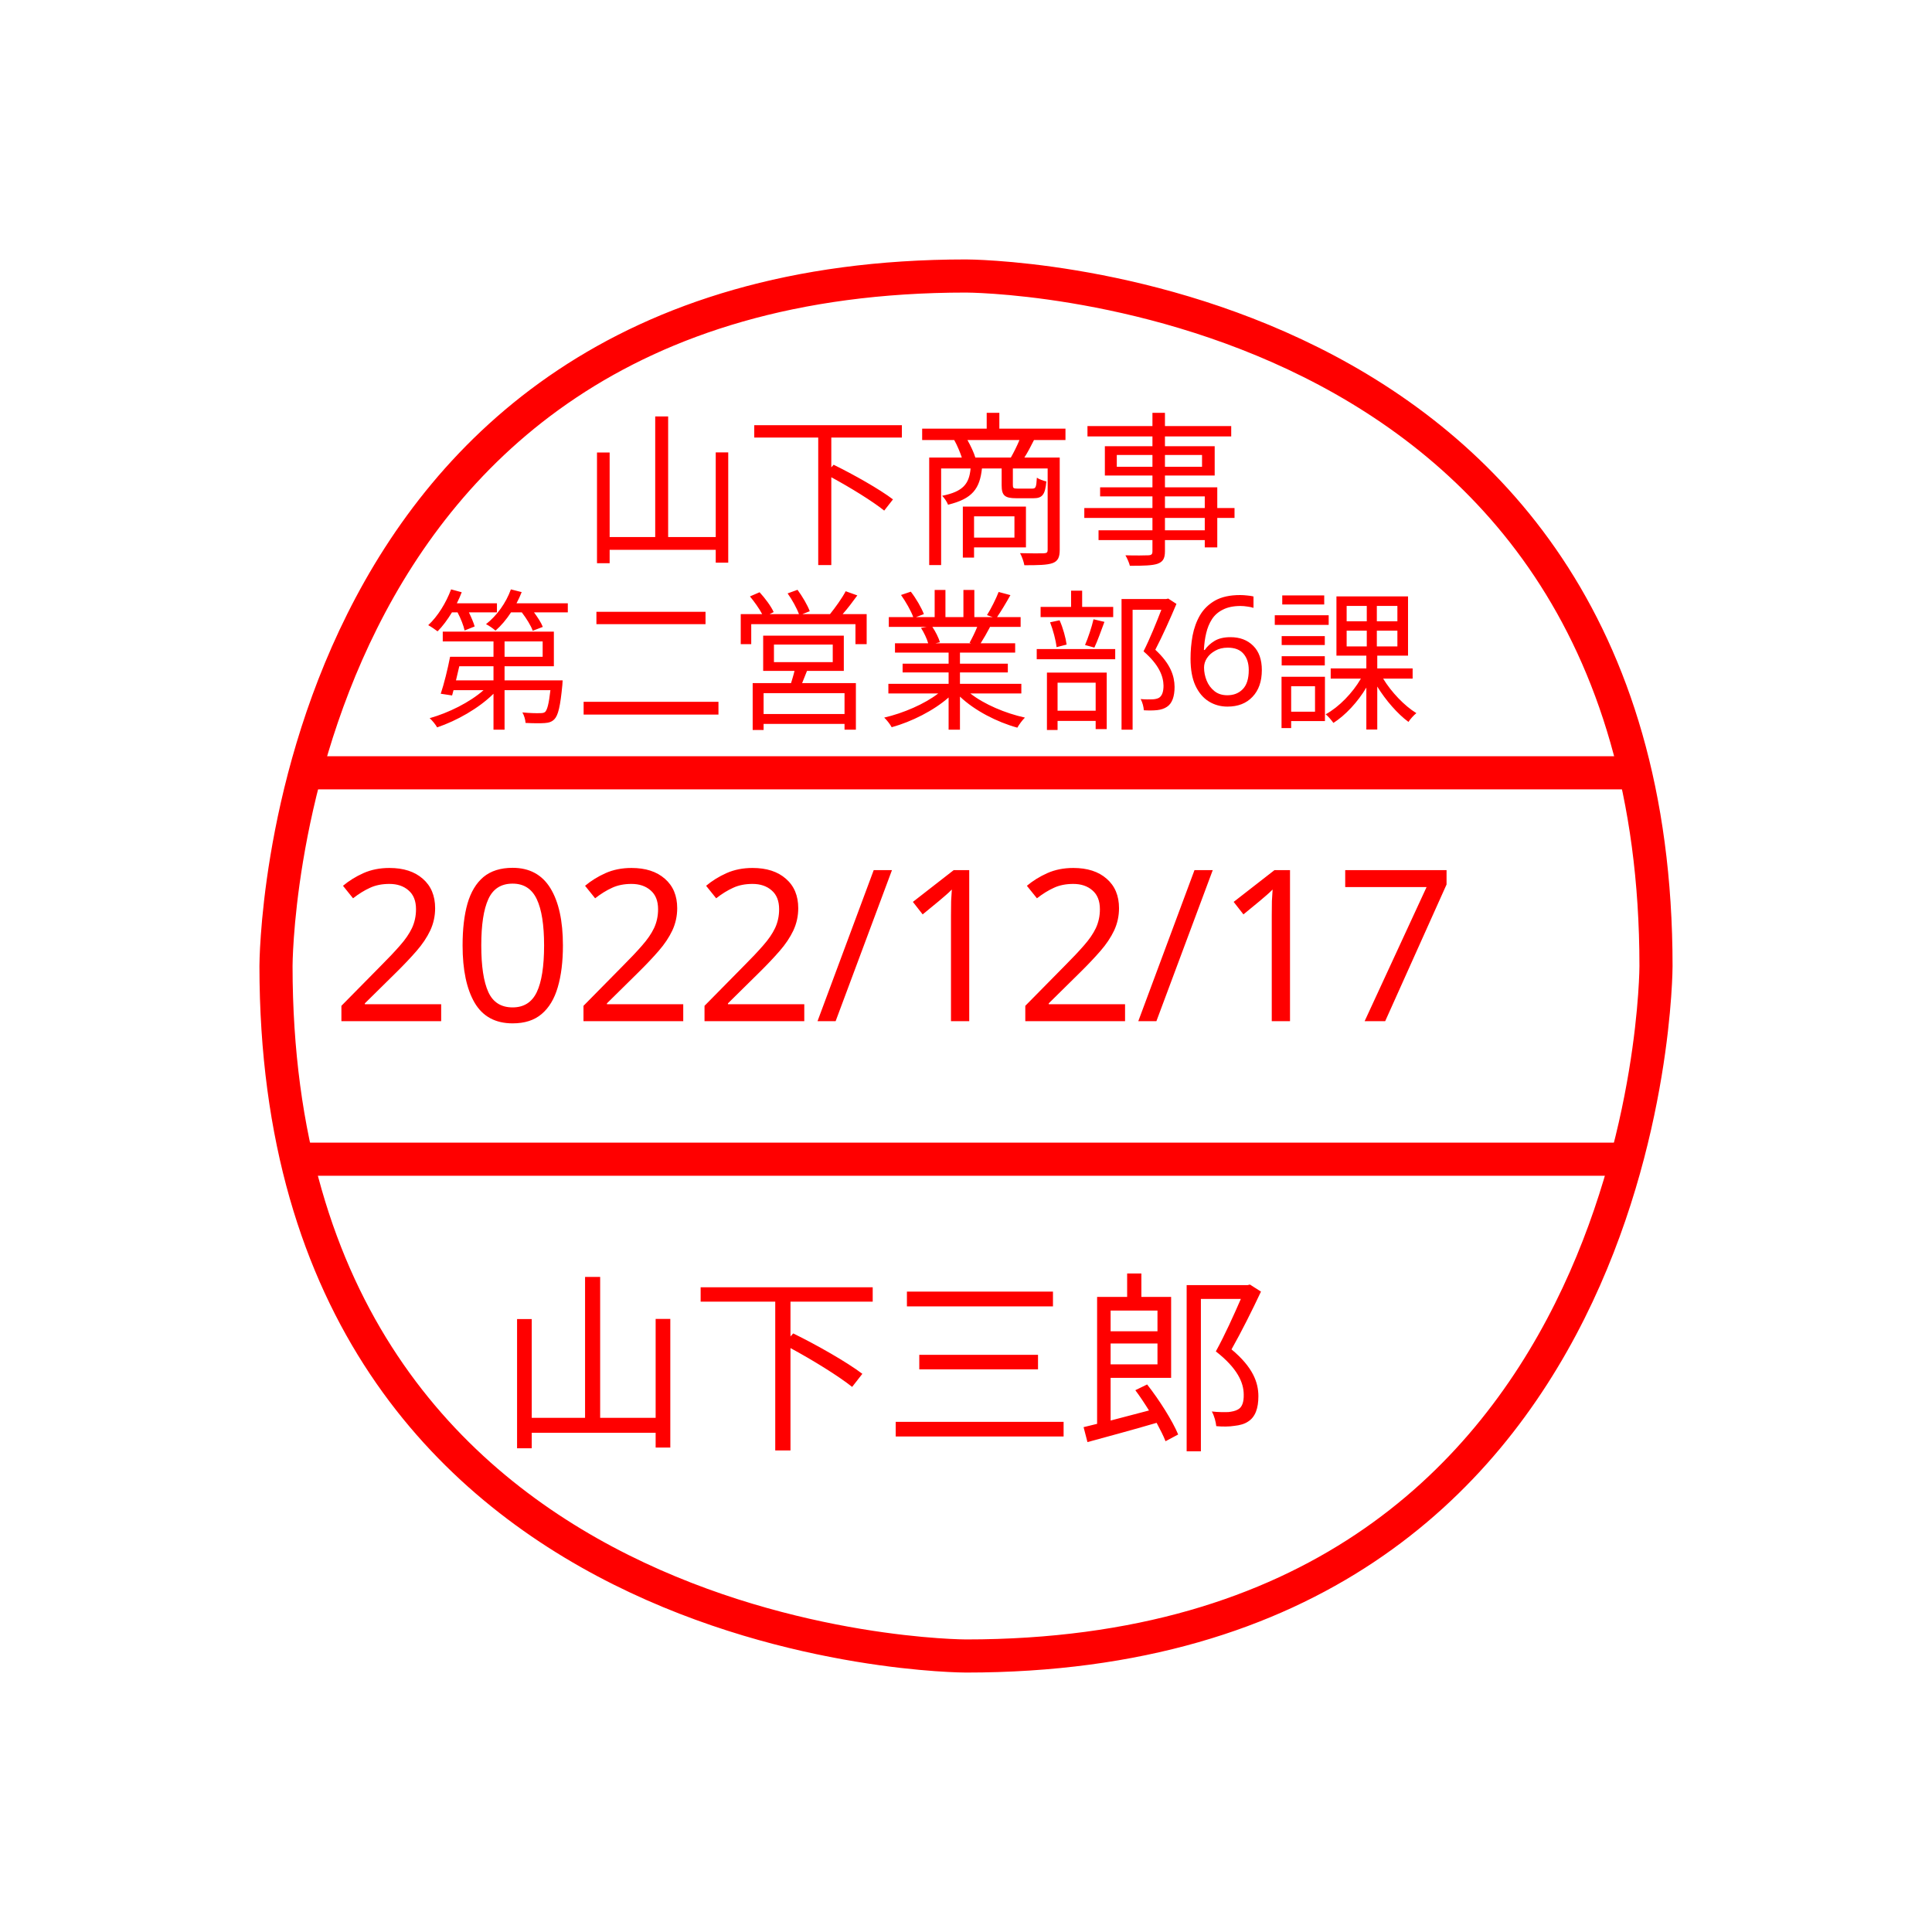
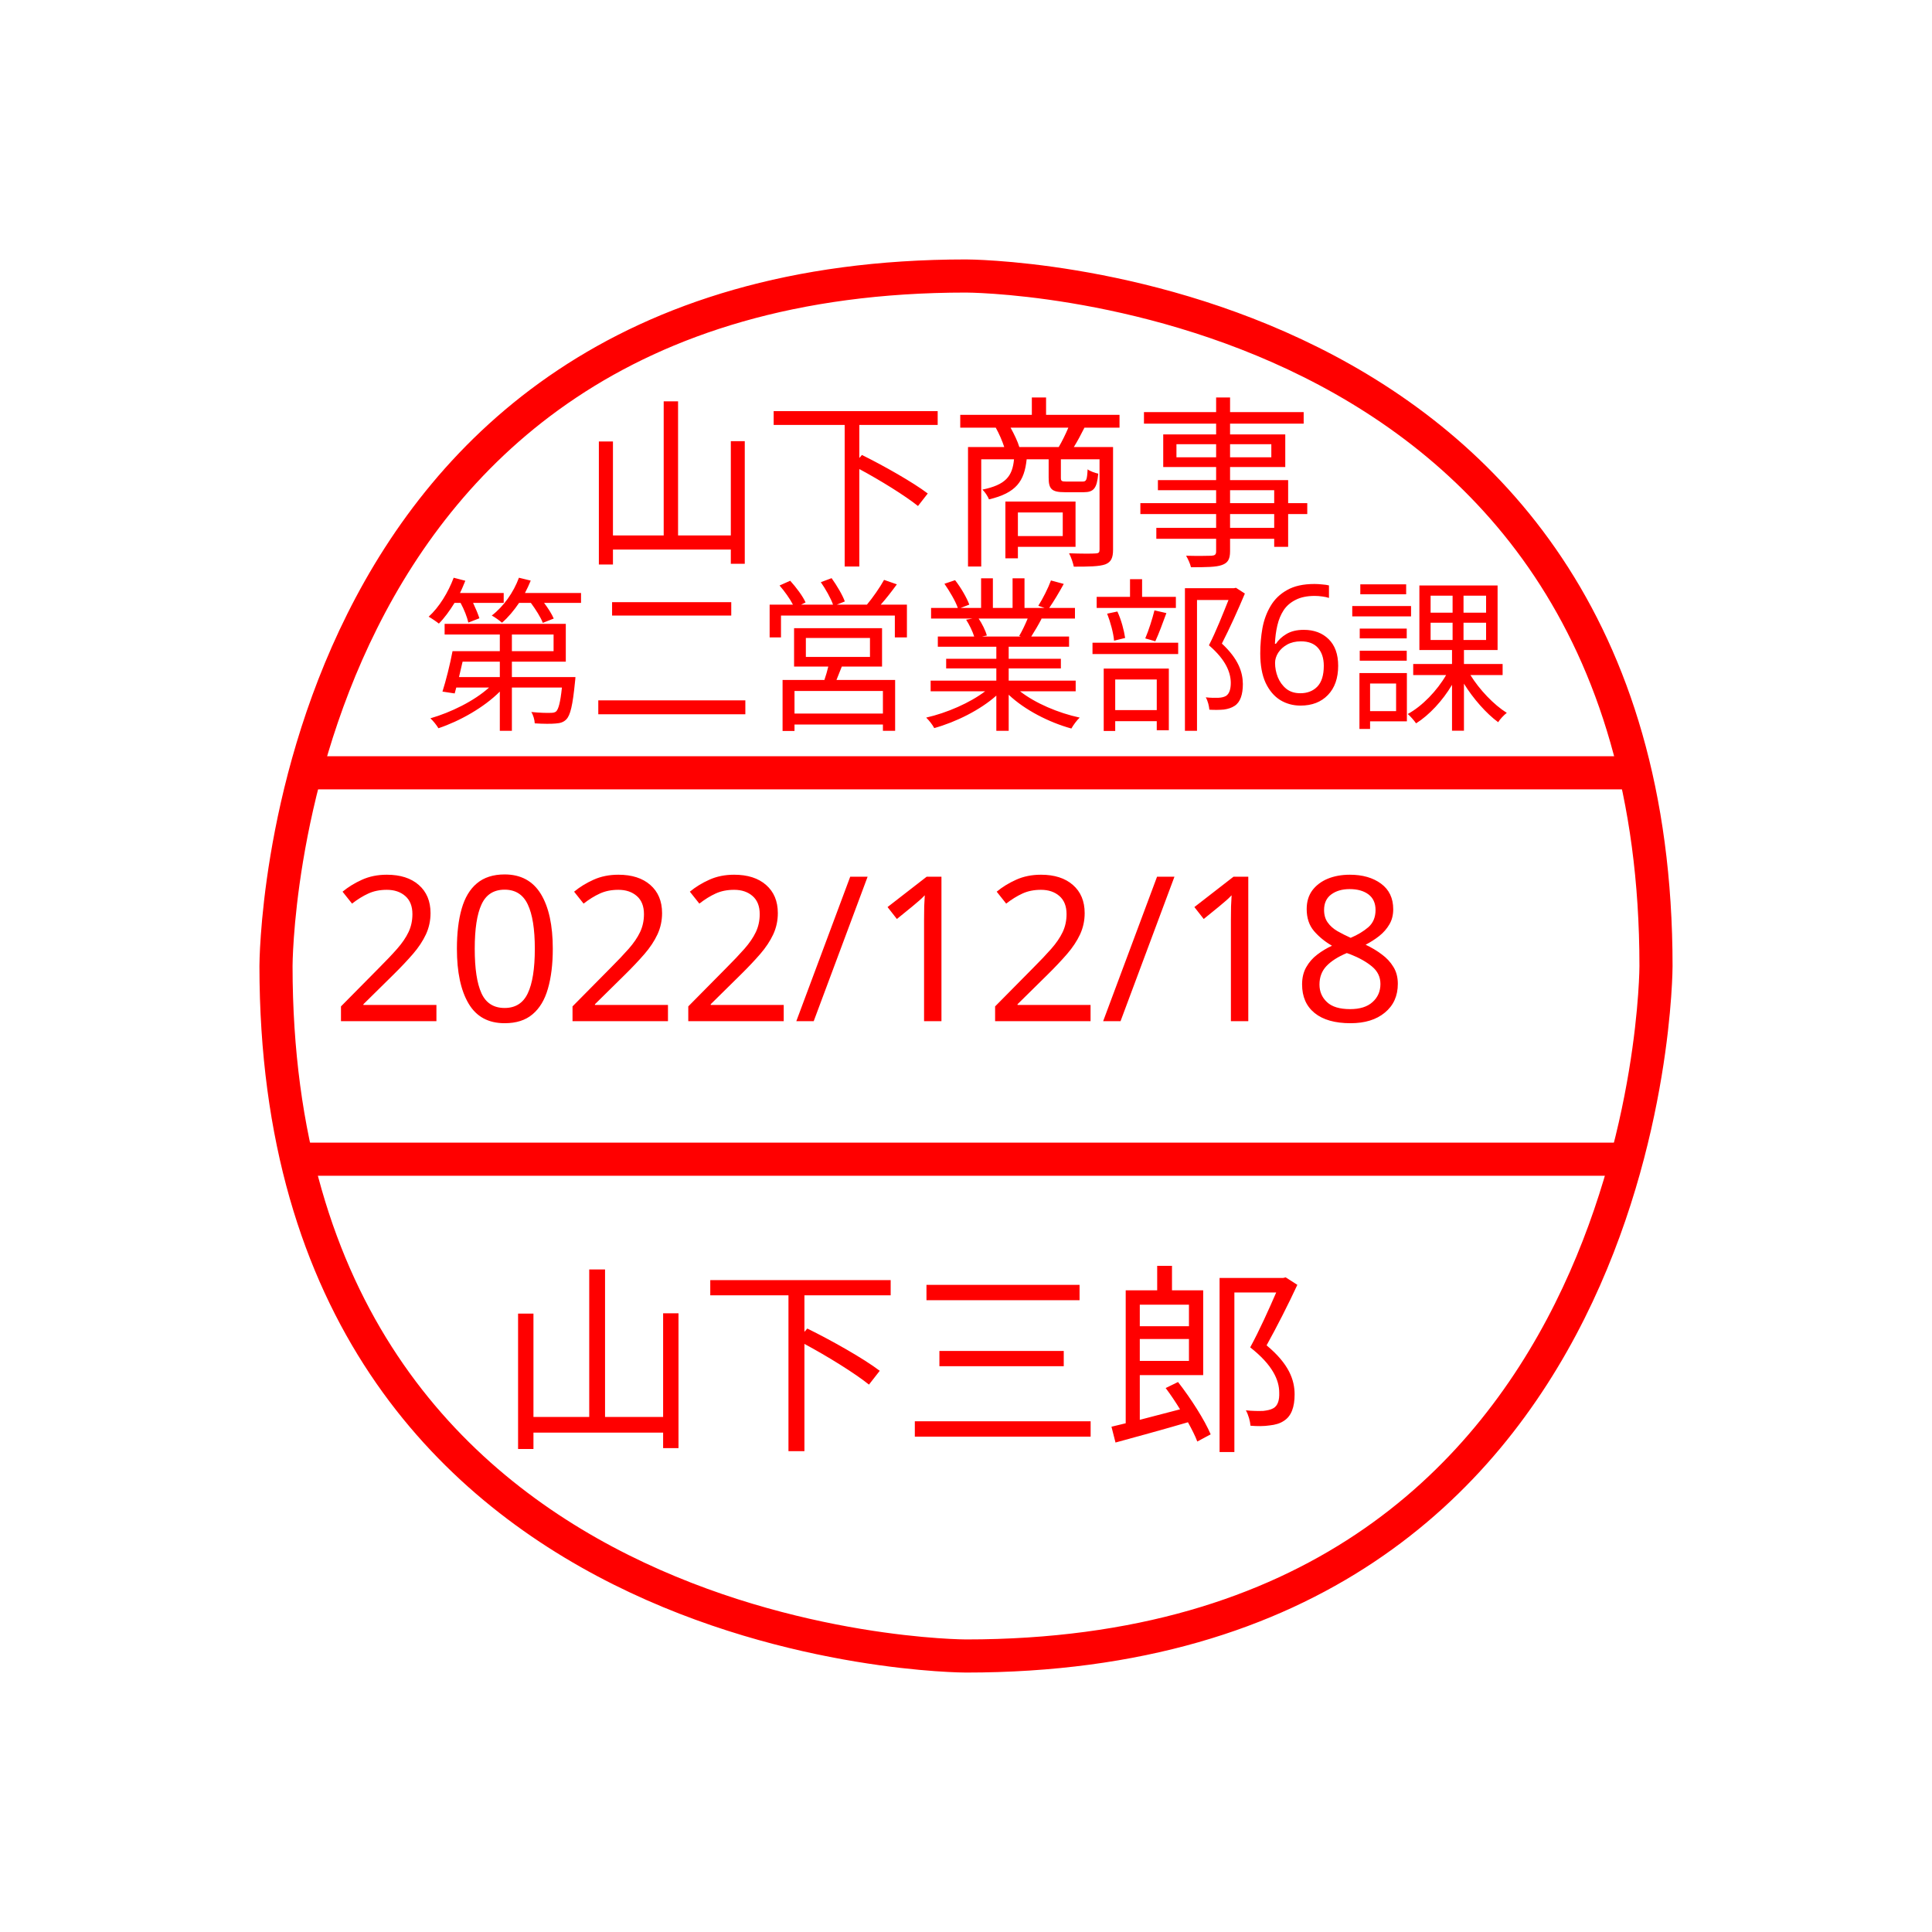
<svg xmlns="http://www.w3.org/2000/svg" viewBox="0 0 210 210">
  <path d="M105,30 c-75,0,-75,75,-75,75 c0,75,75,75,75,75 c75,0,75,-75,75,-75 c0,-75,-75,-75,-75,-75 z" fill="none" stroke="red" stroke-width="3.6" />
  <path d="M33,84 l144,0" fill="none" stroke="red" stroke-width="3.6" />
  <path d="M33,126 l144,0" fill="none" stroke="red" stroke-width="3.6" />
-   <text fill="red" font-family="Lucida-Console" font-size="23" x="36" y="111">
- 2022/12/17
+   <text fill="red" font-family="sans-serif" font-size="22" x="36" y="111">
+ 2022/12/18
</text>
-   <text fill="red" font-family="sans-serif" font-size="18" x="63" y="60">
+   <text fill="red" font-family="sans-serif" font-size="20" x="63" y="60">
山下商事

</text>
-   <text fill="red" font-family="sans-serif" font-size="16.5" x="46" y="78">
+   <text fill="red" font-family="sans-serif" font-size="18" x="46" y="78">
第二営業部6課

</text>
-   <text fill="red" font-family="serif" font-size="21" x="54" y="156">
+   <text fill="red" font-family="serif" font-size="22" x="54" y="156">
山下三郎

</text>
</svg>
